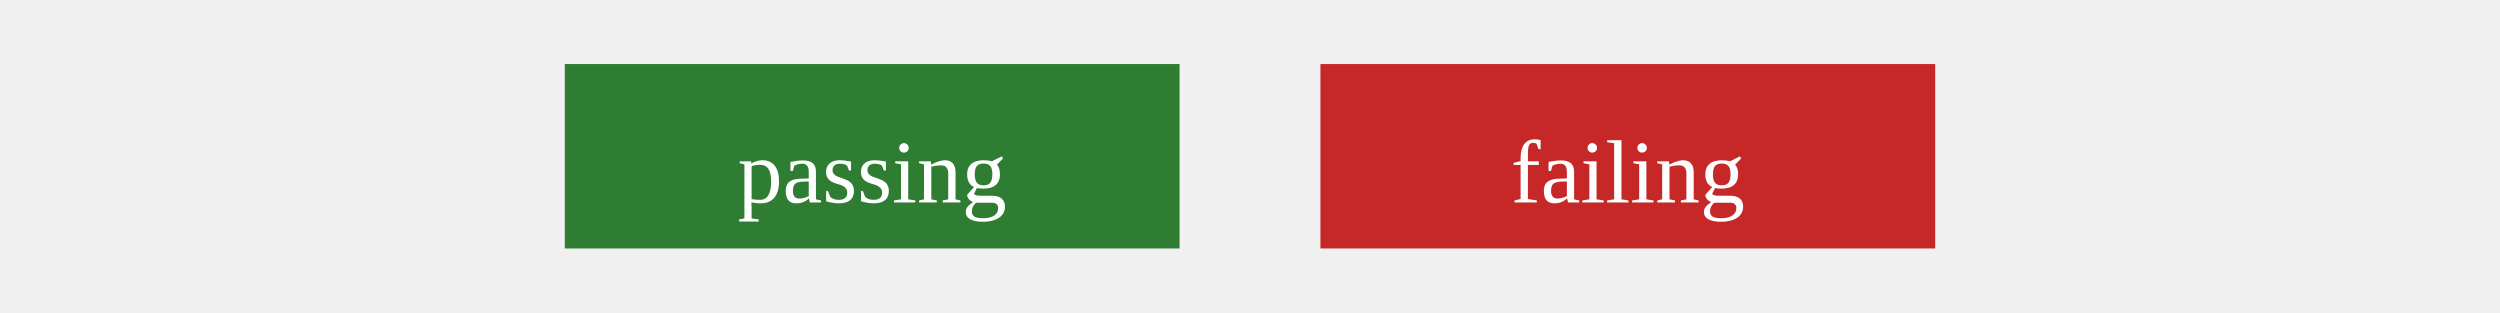
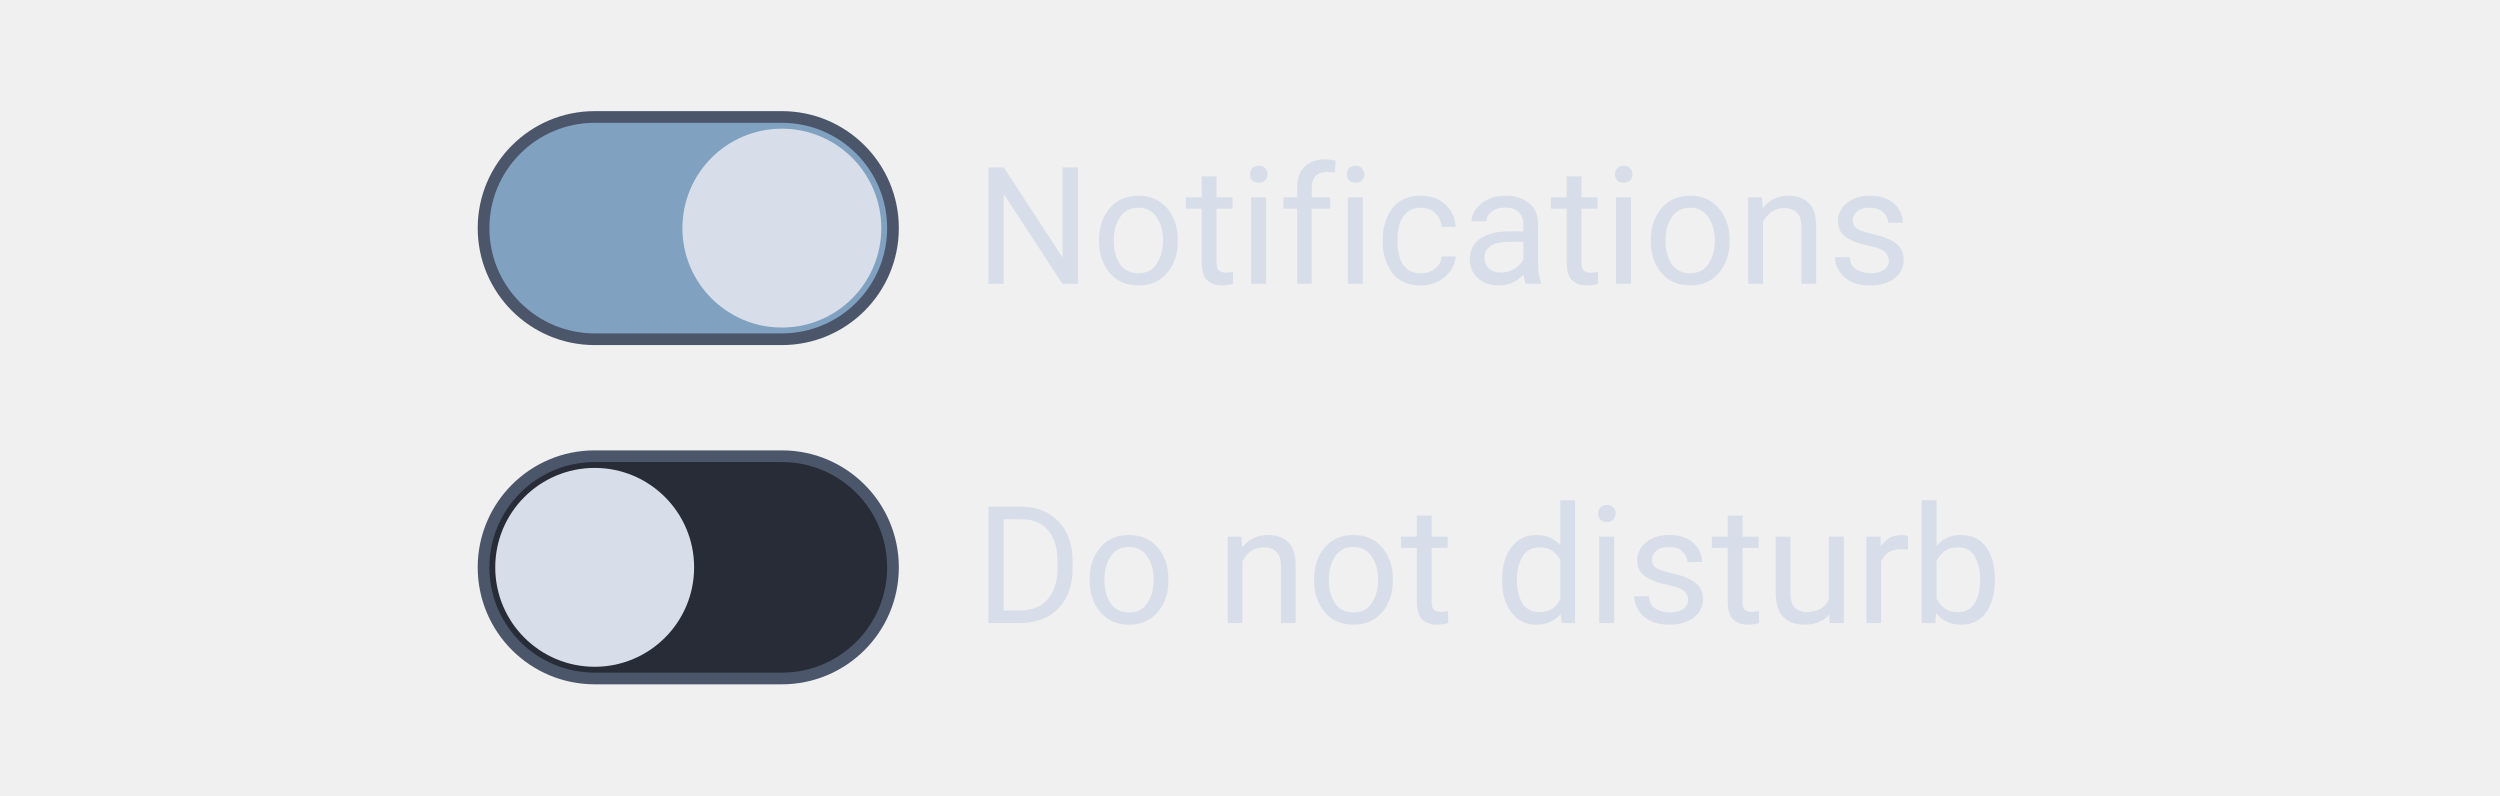
- <svg xmlns="http://www.w3.org/2000/svg" width="320" height="40" viewBox="2 -3 234 48.8">
-   <rect x="12" y="7" width="96" height="28.8" fill="#2e7d32" />
-   <text x="60" y="25.4" font-size="14" text-anchor="middle" dominant-baseline="middle" fill="#ffffff">
-     <tspan x="60" dy="0em">passing</tspan>
-   </text>
-   <rect x="130" y="7" width="96" height="28.8" fill="#c62828" />
-   <text x="178" y="25.4" font-size="14" text-anchor="middle" dominant-baseline="middle" fill="#ffffff">
-     <tspan x="178" dy="0em">failing</tspan>
-   </text>
+ <svg xmlns="http://www.w3.org/2000/svg" width="220" height="70" viewBox="-10 -10 151.04 68">
+   <g transform="translate(0.00 0.00)">
+     <rect x="0.00" y="0.00" width="35.00" height="19.00" rx="9.5" fill="#81a1c1" stroke="#4c566a" stroke-width="1" />
+     <circle cx="25.50" cy="9.50" r="8.50" fill="#d8dee9" />
+     <text x="42.00" y="14.26" text-anchor="start" font-family="system-ui, -apple-system, 'Segoe UI', Roboto, sans-serif" font-size="14" fill="#d8dee9">Notifications</text>
+     <rect x="0.00" y="29.00" width="35.00" height="19.00" rx="9.5" fill="#272c36" stroke="#4c566a" stroke-width="1" />
+     <circle cx="9.50" cy="38.50" r="8.50" fill="#d8dee9" />
+     <text x="42.00" y="43.26" text-anchor="start" font-family="system-ui, -apple-system, 'Segoe UI', Roboto, sans-serif" font-size="14" fill="#d8dee9">Do not disturb</text>
+   </g>
</svg>
